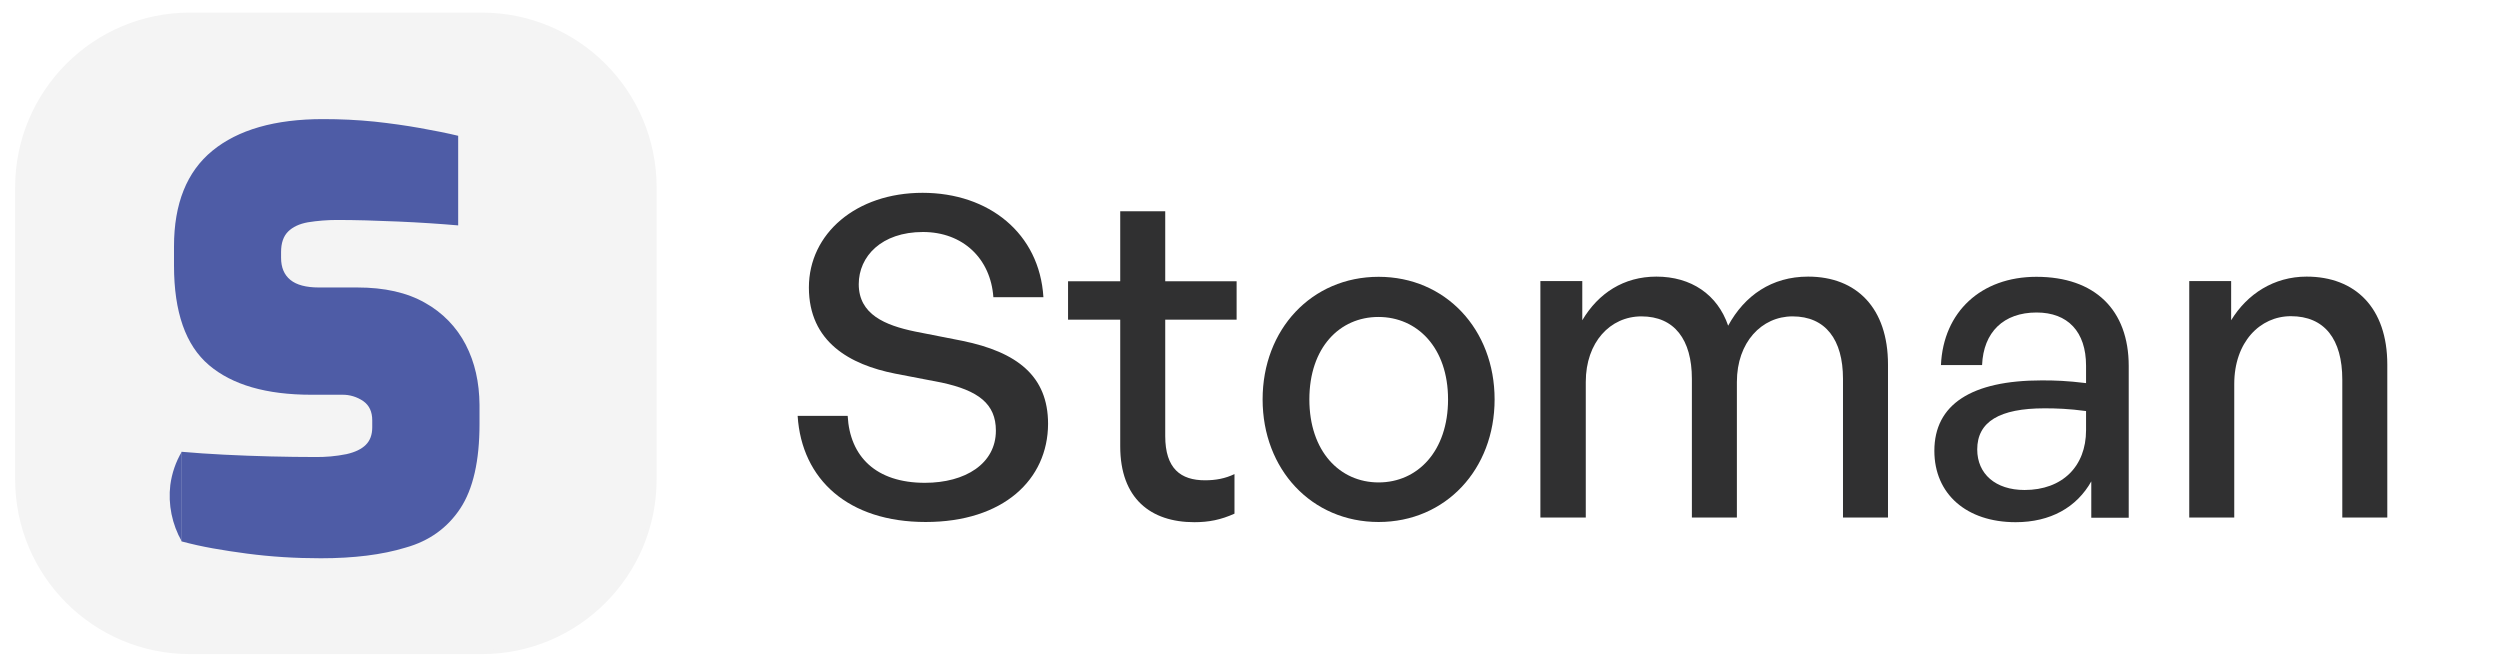
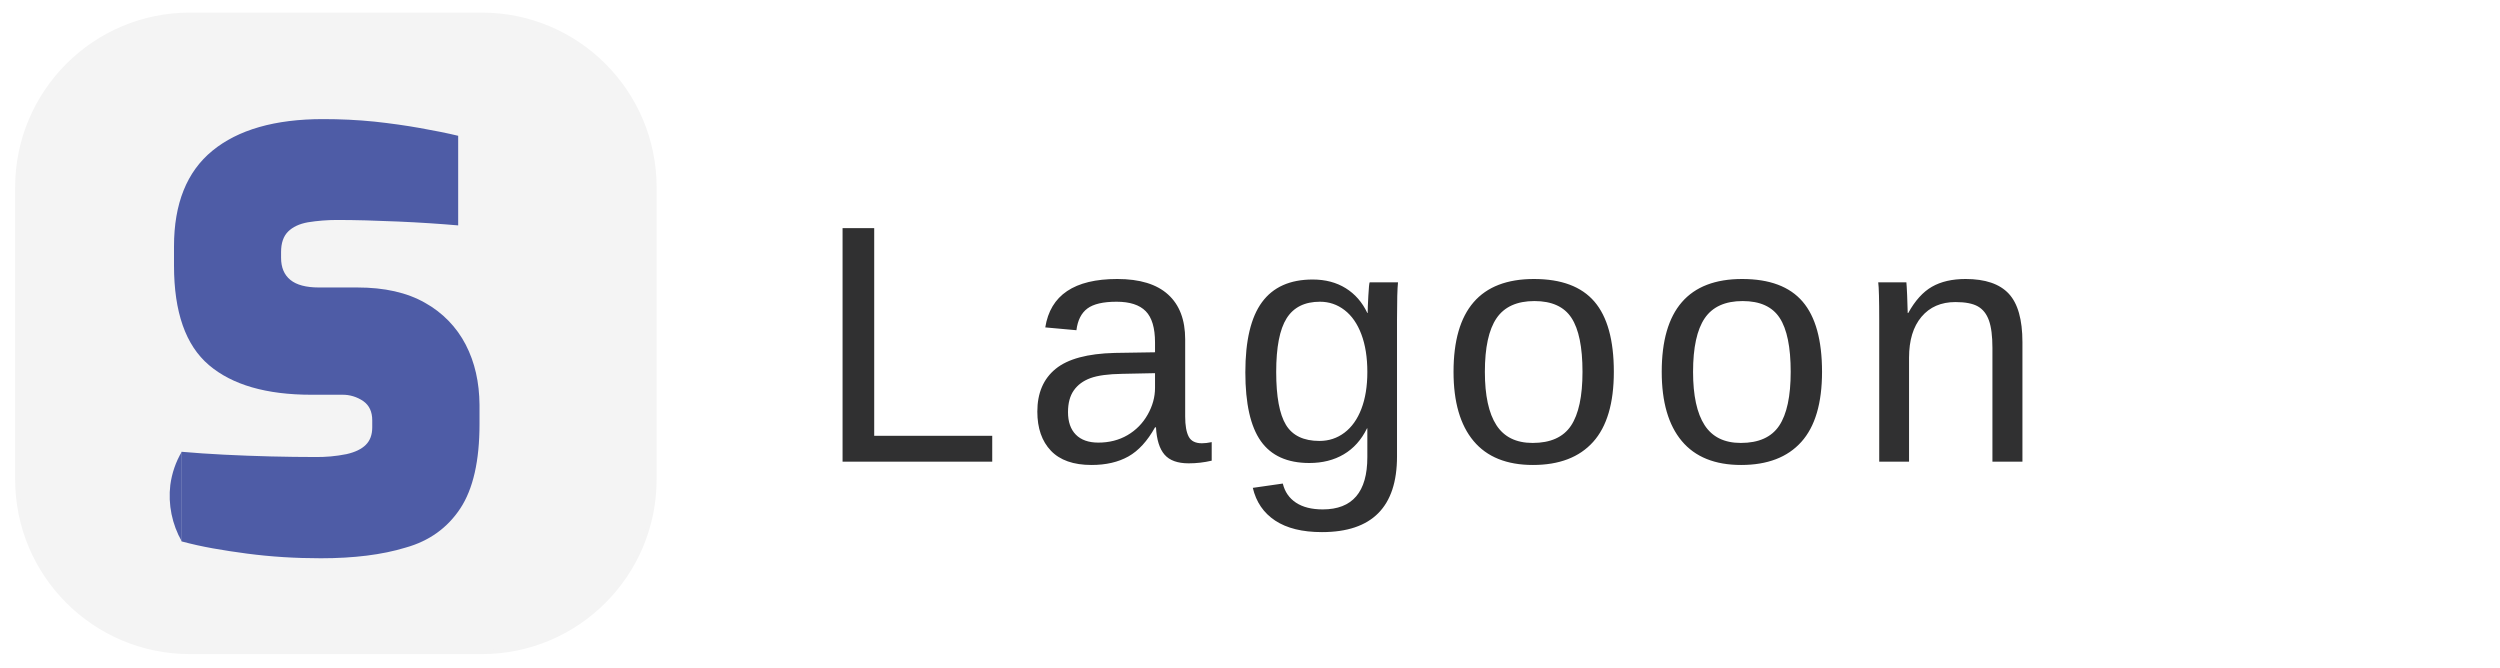
- <svg xmlns="http://www.w3.org/2000/svg" version="1.1" id="Layer_1" x="0px" y="0px" viewBox="0 0 1288.8 344.1" style="enable-background:new 0 0 1288.8 344.1;" xml:space="preserve">
+ <svg xmlns="http://www.w3.org/2000/svg" version="1.1" x="0px" y="0px" viewBox="0 0 1288.8 344.1" xml:space="preserve">
  <style type="text/css">
	.st0{fill:#F4F4F4;stroke:#F4F4F4;stroke-width:2;stroke-miterlimit:10;}
	.st1{fill:#4E5CA6;}
- 	.st2{enable-background:new    ;}
- 	.st3{fill:#303031;}
</style>
  <path class="st0" d="M97.9,7.5h150.5c49.2,0,89.1,39.9,89.1,89.1v150.5c0,49.2-39.9,89.1-89.1,89.1H97.9  c-49.2,0-89.1-39.9-89.1-89.1V96.6C8.8,47.4,48.7,7.5,97.9,7.5z" />
  <path class="st1" d="M165.4,287.8c-6.6,0-13.1-0.2-19.4-0.6s-12.5-1-18.6-1.8c-6.1-0.8-12-1.7-17.6-2.7s-11-2.2-16.2-3.6v-46.2  c6.8,0.6,14.1,1.1,22,1.5c7.9,0.4,15.9,0.7,24,0.9c8.1,0.2,15.6,0.3,22.6,0.3c5.5,0.1,11.1-0.4,16.5-1.5c4.4-1,7.7-2.6,9.9-4.8  c2.2-2.2,3.3-5.2,3.3-9v-3.6c0-4.4-1.5-7.7-4.6-9.9c-3.2-2.2-7.1-3.4-11-3.3h-15.8c-23.2,0-40.8-5.1-52.8-15.3  c-12-10.2-18-27.3-18-51.3V127c0-22,6.6-38.5,19.8-49.3s32.2-16.3,57-16.3c8.9,0,17.7,0.4,26.6,1.3c8.3,0.9,16.1,2,23.4,3.3  c7.3,1.3,13.9,2.6,19.7,4v46.2c-9.2-0.8-19.6-1.5-31.1-2c-11.5-0.5-21.9-0.8-31.4-0.8c-5,0-10,0.4-15,1.2c-4.4,0.8-7.8,2.4-10.2,4.8  c-2.4,2.4-3.6,5.9-3.6,10.5v3c0,5,1.6,8.8,4.8,11.4c3.2,2.6,8.1,3.9,14.7,3.9h19.8c14,0,25.6,2.6,34.9,7.9c9,5,16.3,12.5,21,21.6  c4.7,9.1,7,19.4,7.1,31v9.9c0,19-3.3,33.5-9.9,43.5c-6.6,10-16,16.8-28.2,20.2C197,286,182.4,287.8,165.4,287.8z" />
  <path class="st1" d="M93.7,232.9c-3.1,5.2-5.1,11.1-5.9,17.1c-1.2,10.1,0.9,20.3,5.9,29.1V232.9z" />
-   <g class="st2">
-     <path class="st3" d="M477.2,269.1c-39.8,0-63.9-21.8-66-54.7H437c1.1,20.9,14.5,34.5,39.8,34.5c20.9,0,36.6-9.9,36.6-26.9   c0-13.8-9-20.7-28.1-24.8l-23.9-4.6c-23.2-4.6-44.4-16.3-44.4-44.4c0-27.8,24.4-48.8,58.6-48.8s60.3,20.9,62.3,53.8h-25.8   c-1.4-19.8-15.6-33.6-36.3-33.6c-21.4,0-33.1,12.6-33.1,26.9c0,15.6,13.6,21.2,29,24.4l24.4,4.8c28.3,5.8,44.2,18.2,44.2,42.8   C540.2,247.3,517.2,269.1,477.2,269.1z" />
-     <path class="st3" d="M636.4,264.8c-7.1,3.2-13.3,4.4-20.7,4.4c-22.5,0-38.2-12.2-38.2-39.1v-65.3h-26.9v-19.8h26.9v-36.1h23.2v36.1   h36.8v19.8h-36.8v60c0,16.8,8,22.8,20.5,22.8c5.5,0,10.4-0.9,15.2-3.2V264.8z" />
-     <path class="st3" d="M650.9,205.9c0-36.1,25.3-63.2,59.8-63.2c34.5,0,59.8,27.1,59.8,63.2c0,36.1-25.3,63.2-59.8,63.2   C676.2,269.1,650.9,242,650.9,205.9z M746.5,205.9c0-26.7-15.9-42.5-35.9-42.5S675,179.2,675,205.9c0,26.7,15.6,42.8,35.7,42.8   S746.5,232.6,746.5,205.9z" />
-     <path class="st3" d="M794.1,266.8V144.9h21.6v20.2c8.3-14,21.4-22.5,38.2-22.5c17.9,0,31.5,9.2,37,25.3   c8.5-15.6,22.5-25.3,41.2-25.3c25.1,0,41.2,16.3,41.2,45.3v78.9h-23.2v-71.5c0-20.2-9-32.2-26-32.2c-15.9,0-28.7,13.3-28.7,33.8   v69.9h-23.2v-71.5c0-20.2-9-32.2-26-32.2c-16.1,0-28.7,13.3-28.7,33.8v69.9H794.1z" />
-     <path class="st3" d="M1078.2,248c-7.6,13.6-21.2,21.2-39.1,21.2c-25.3,0-41.9-14.5-41.9-36.8c0-23.9,19.1-36.3,55.4-36.3   c7.1,0,12.9,0.2,22.8,1.4v-9c0-17.5-9.4-27.4-25.5-27.4c-17,0-27.4,10.1-28.1,27.1h-21.2c1.2-27.4,20.7-45.5,49.2-45.5   c30.1,0,47.6,17,47.6,46v78.2h-19.3V248z M1043.7,252.6c19.5,0,31.7-12.2,31.7-30.8v-9.9c-9-1.2-15.4-1.4-21.4-1.4   c-23.2,0-34.7,6.9-34.7,21.2C1019.3,244.3,1028.7,252.6,1043.7,252.6z" />
-     <path class="st3" d="M1151.8,266.8h-23.2V144.9h21.6v20.2c8.3-13.6,22.1-22.5,38.9-22.5c25.1,0,41.6,16.1,41.6,45.3v78.9h-23.2   v-71.1c0-20.9-9.2-32.7-26.5-32.7c-15.9,0-29.2,13.3-29.2,35V266.8z" />
-   </g>
+   <text x="420" y="238" font-family="Arial, Helvetica, sans-serif" font-weight="300" font-size="175" letter-spacing="10" fill="#303031">Lagoon</text>
</svg>
